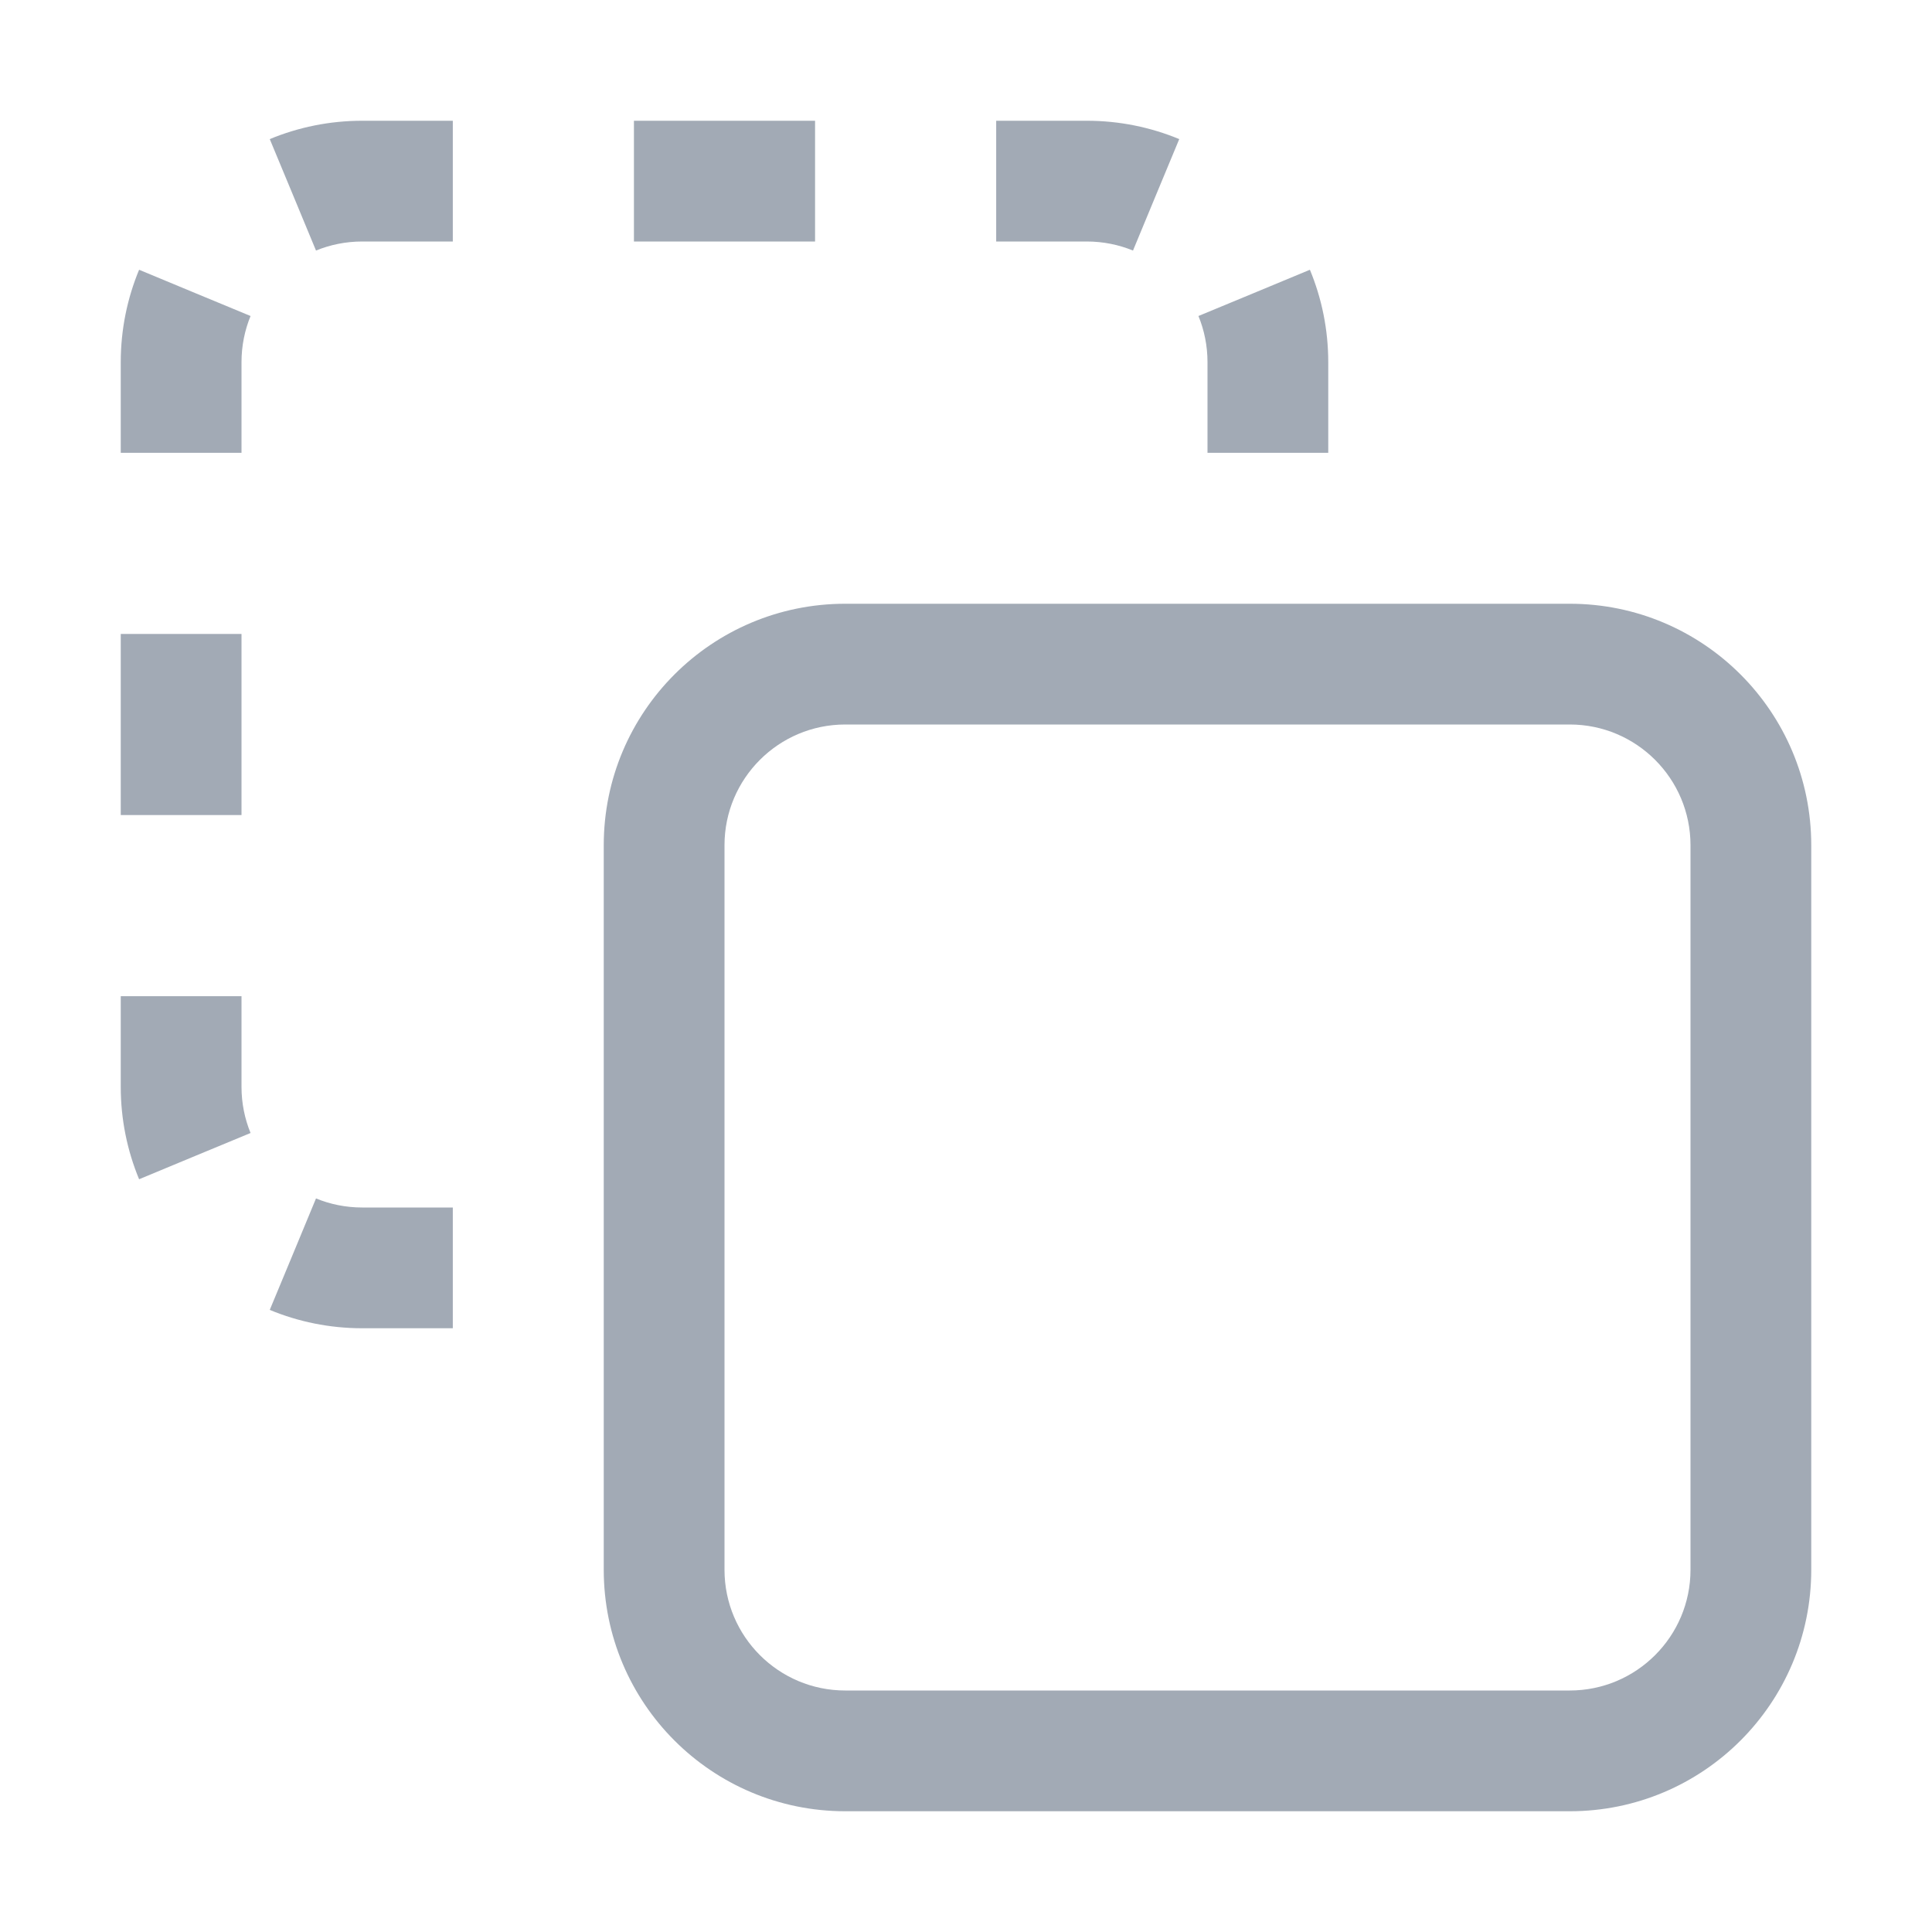
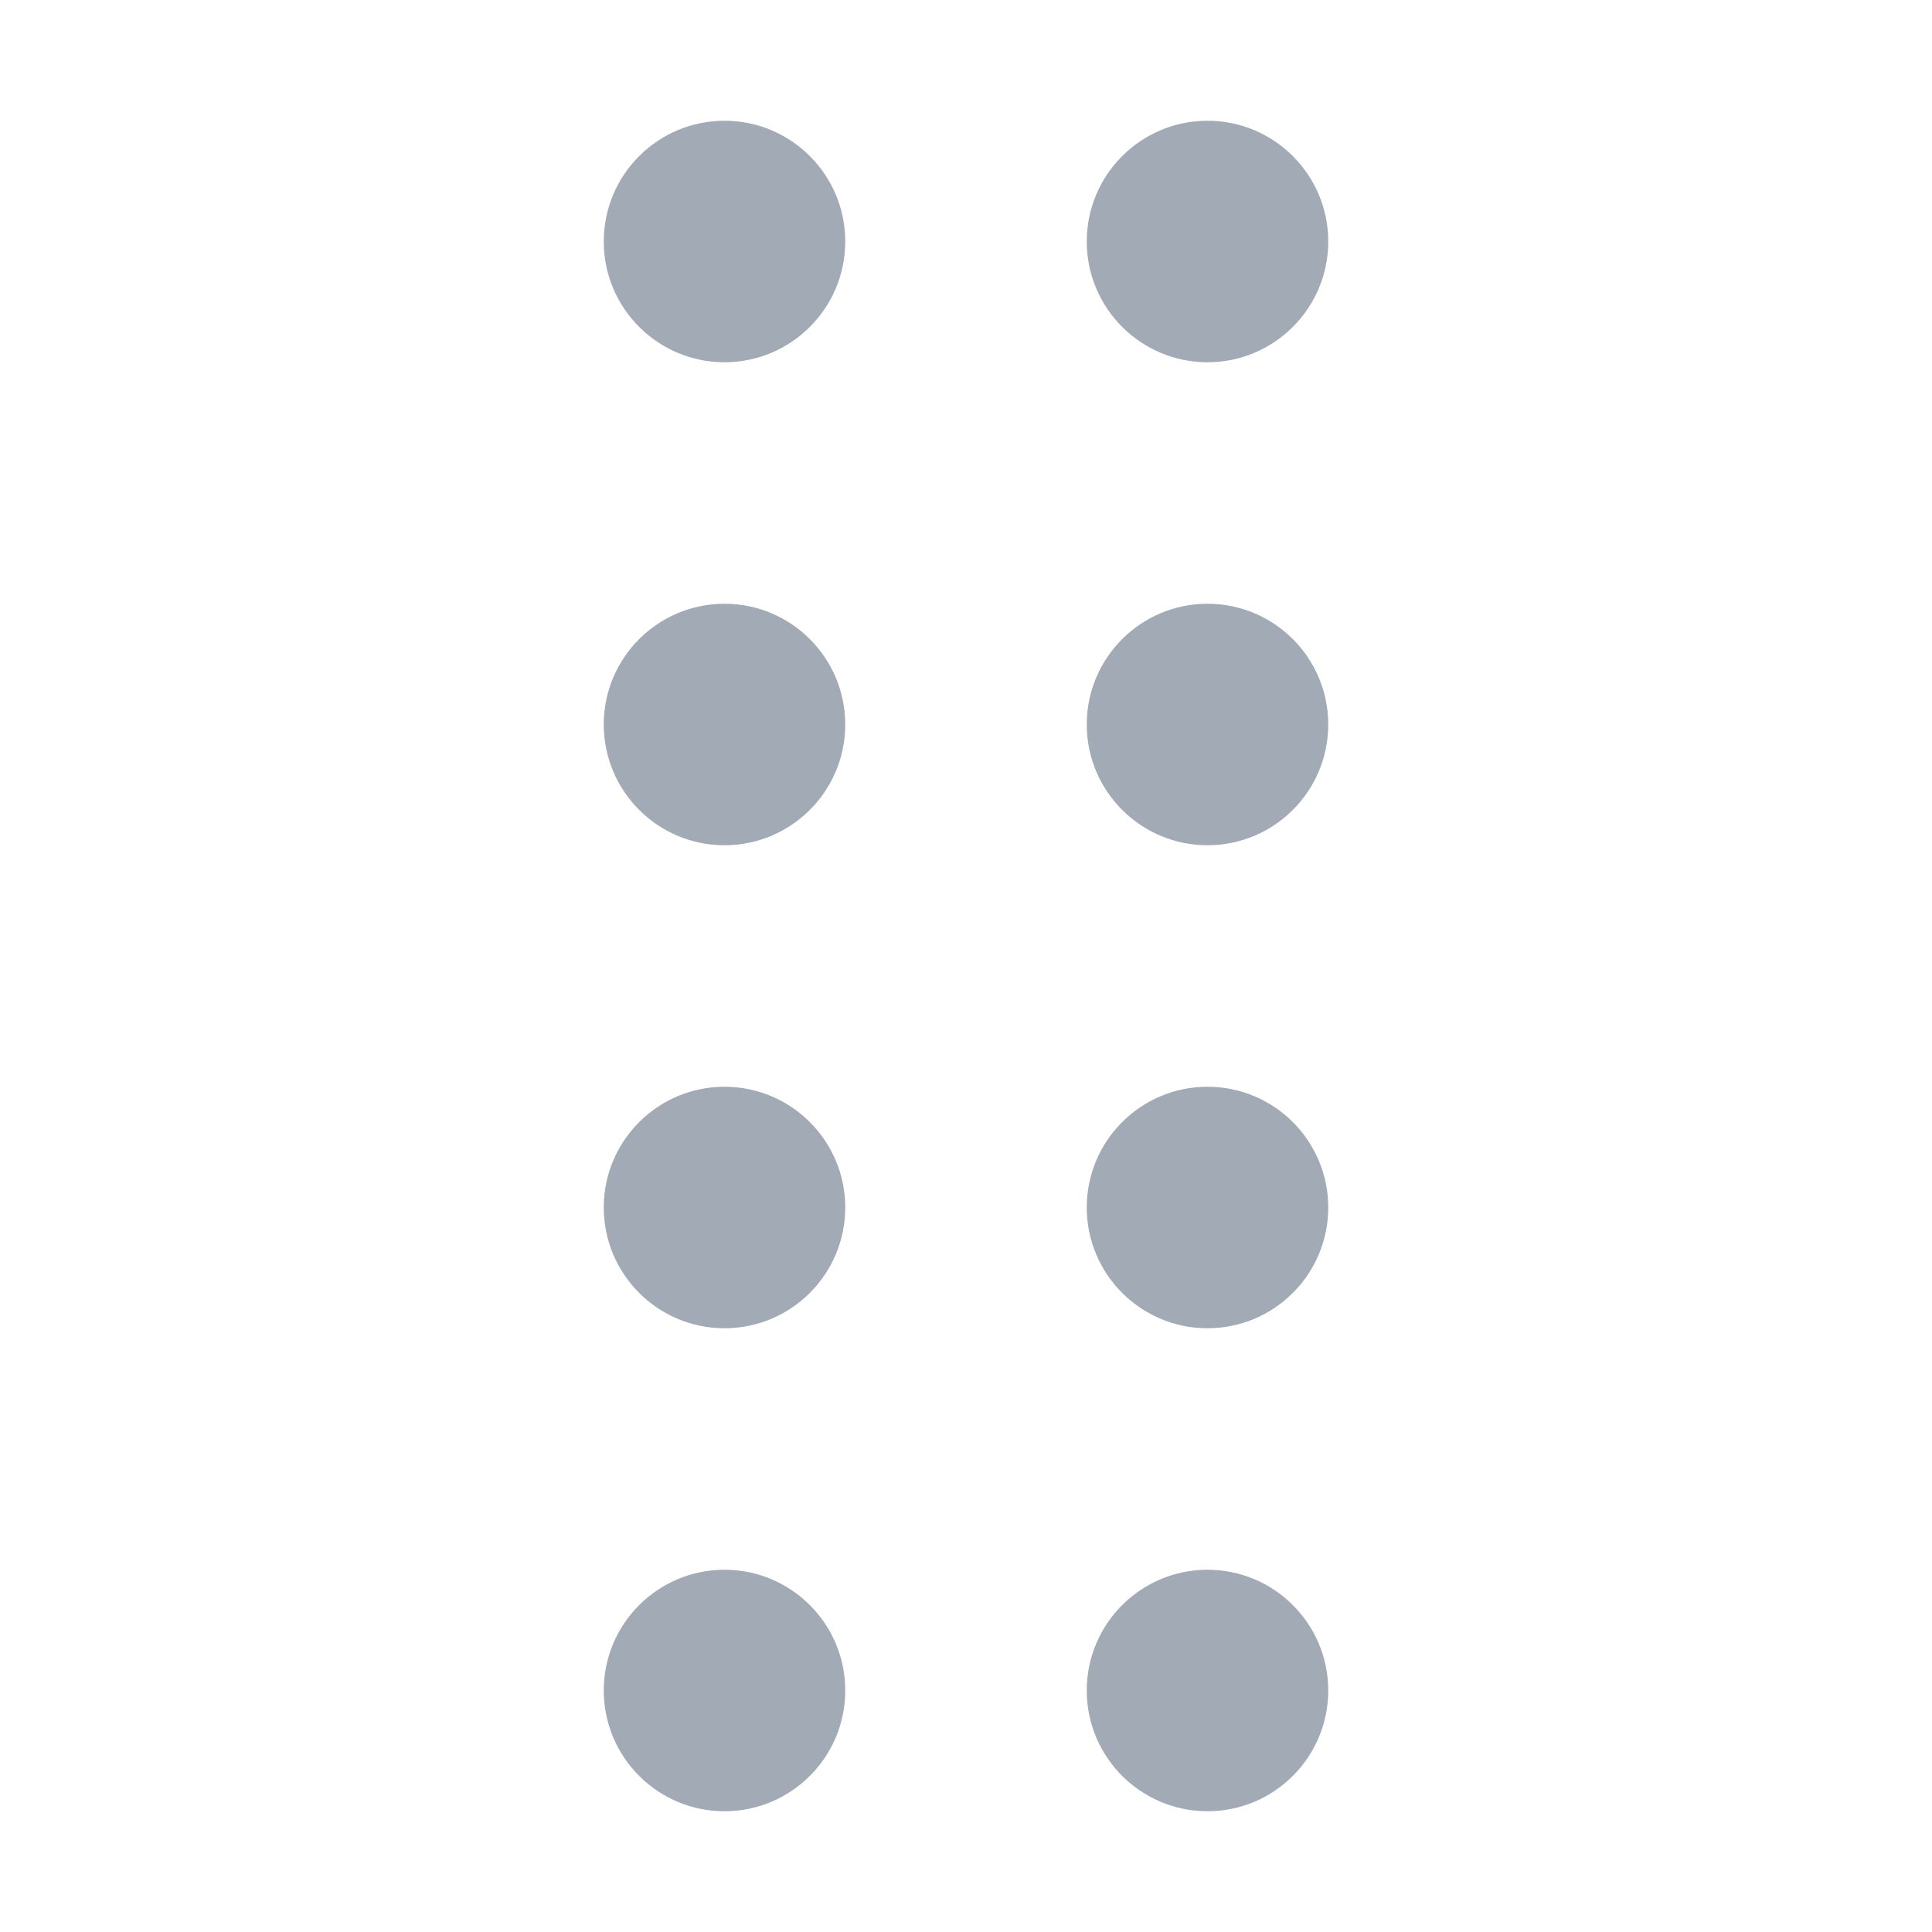
<svg xmlns="http://www.w3.org/2000/svg" width="16" height="16" viewBox="0 0 16 16" fill="none">
-   <path fill-rule="evenodd" clip-rule="evenodd" d="M2.234 10.848L2.426 10.386L2.617 9.925C2.734 9.973 2.863 10 3 10H3.75V10.5V11H3C2.729 11 2.47 10.946 2.234 10.848ZM11 3.75H10.5H10V3C10 2.863 9.973 2.734 9.925 2.617L10.386 2.426L10.848 2.234C10.946 2.47 11 2.729 11 3V3.75ZM3.75 1H3C2.729 1 2.47 1.054 2.234 1.152L2.426 1.614L2.617 2.075C2.734 2.027 2.863 2 3 2H3.75V1.5V1ZM1 8.25H1.5H2V9C2 9.137 2.027 9.266 2.075 9.383L1.614 9.574L1.152 9.766C1.054 9.53 1 9.271 1 9V8.25ZM1 6.75H1.5H2V5.25H1.5H1V6.75ZM1 3.75H1.5H2V3C2 2.863 2.027 2.734 2.075 2.617L1.614 2.426L1.152 2.234C1.054 2.47 1 2.729 1 3V3.75ZM5.25 1V1.5V2H6.75V1.5V1H5.25ZM8.25 1V1.5V2H9C9.137 2 9.266 2.027 9.383 2.075L9.574 1.614L9.766 1.152C9.53 1.054 9.271 1 9 1H8.25ZM6 7C6 6.448 6.448 6 7 6H13C13.552 6 14 6.448 14 7V13C14 13.552 13.552 14 13 14H7C6.448 14 6 13.552 6 13V7ZM5 7C5 5.895 5.895 5 7 5H13C14.105 5 15 5.895 15 7V13C15 14.105 14.105 15 13 15H7C5.895 15 5 14.105 5 13V7Z" fill="#A2AAB5" />
+   <path d="M7 2C7 2.552 6.552 3 6 3C5.448 3 5 2.552 5 2C5 1.448 5.448 1 6 1C6.552 1 7 1.448 7 2Z" fill="#A2AAB5" />
+   <path d="M11 2C11 2.552 10.552 3 10 3C9.448 3 9 2.552 9 2C9 1.448 9.448 1 10 1C10.552 1 11 1.448 11 2Z" fill="#A2AAB5" />
+   <path d="M7 6C7 6.552 6.552 7 6 7C5.448 7 5 6.552 5 6C5 5.448 5.448 5 6 5C6.552 5 7 5.448 7 6Z" fill="#A2AAB5" />
+   <path d="M11 6C11 6.552 10.552 7 10 7C9.448 7 9 6.552 9 6C9 5.448 9.448 5 10 5C10.552 5 11 5.448 11 6Z" fill="#A2AAB5" />
+   <path d="M7 10C7 10.552 6.552 11 6 11C5.448 11 5 10.552 5 10C5 9.448 5.448 9 6 9C6.552 9 7 9.448 7 10Z" fill="#A2AAB5" />
+   <path d="M7 14C7 14.552 6.552 15 6 15C5.448 15 5 14.552 5 14C5 13.448 5.448 13 6 13C6.552 13 7 13.448 7 14Z" fill="#A2AAB5" />
+   <path d="M11 10C11 10.552 10.552 11 10 11C9.448 11 9 10.552 9 10C9 9.448 9.448 9 10 9C10.552 9 11 9.448 11 10Z" fill="#A2AAB5" />
+   <path d="M11 14C11 14.552 10.552 15 10 15C9.448 15 9 14.552 9 14C9 13.448 9.448 13 10 13C10.552 13 11 13.448 11 14Z" fill="#A2AAB5" />
</svg>
